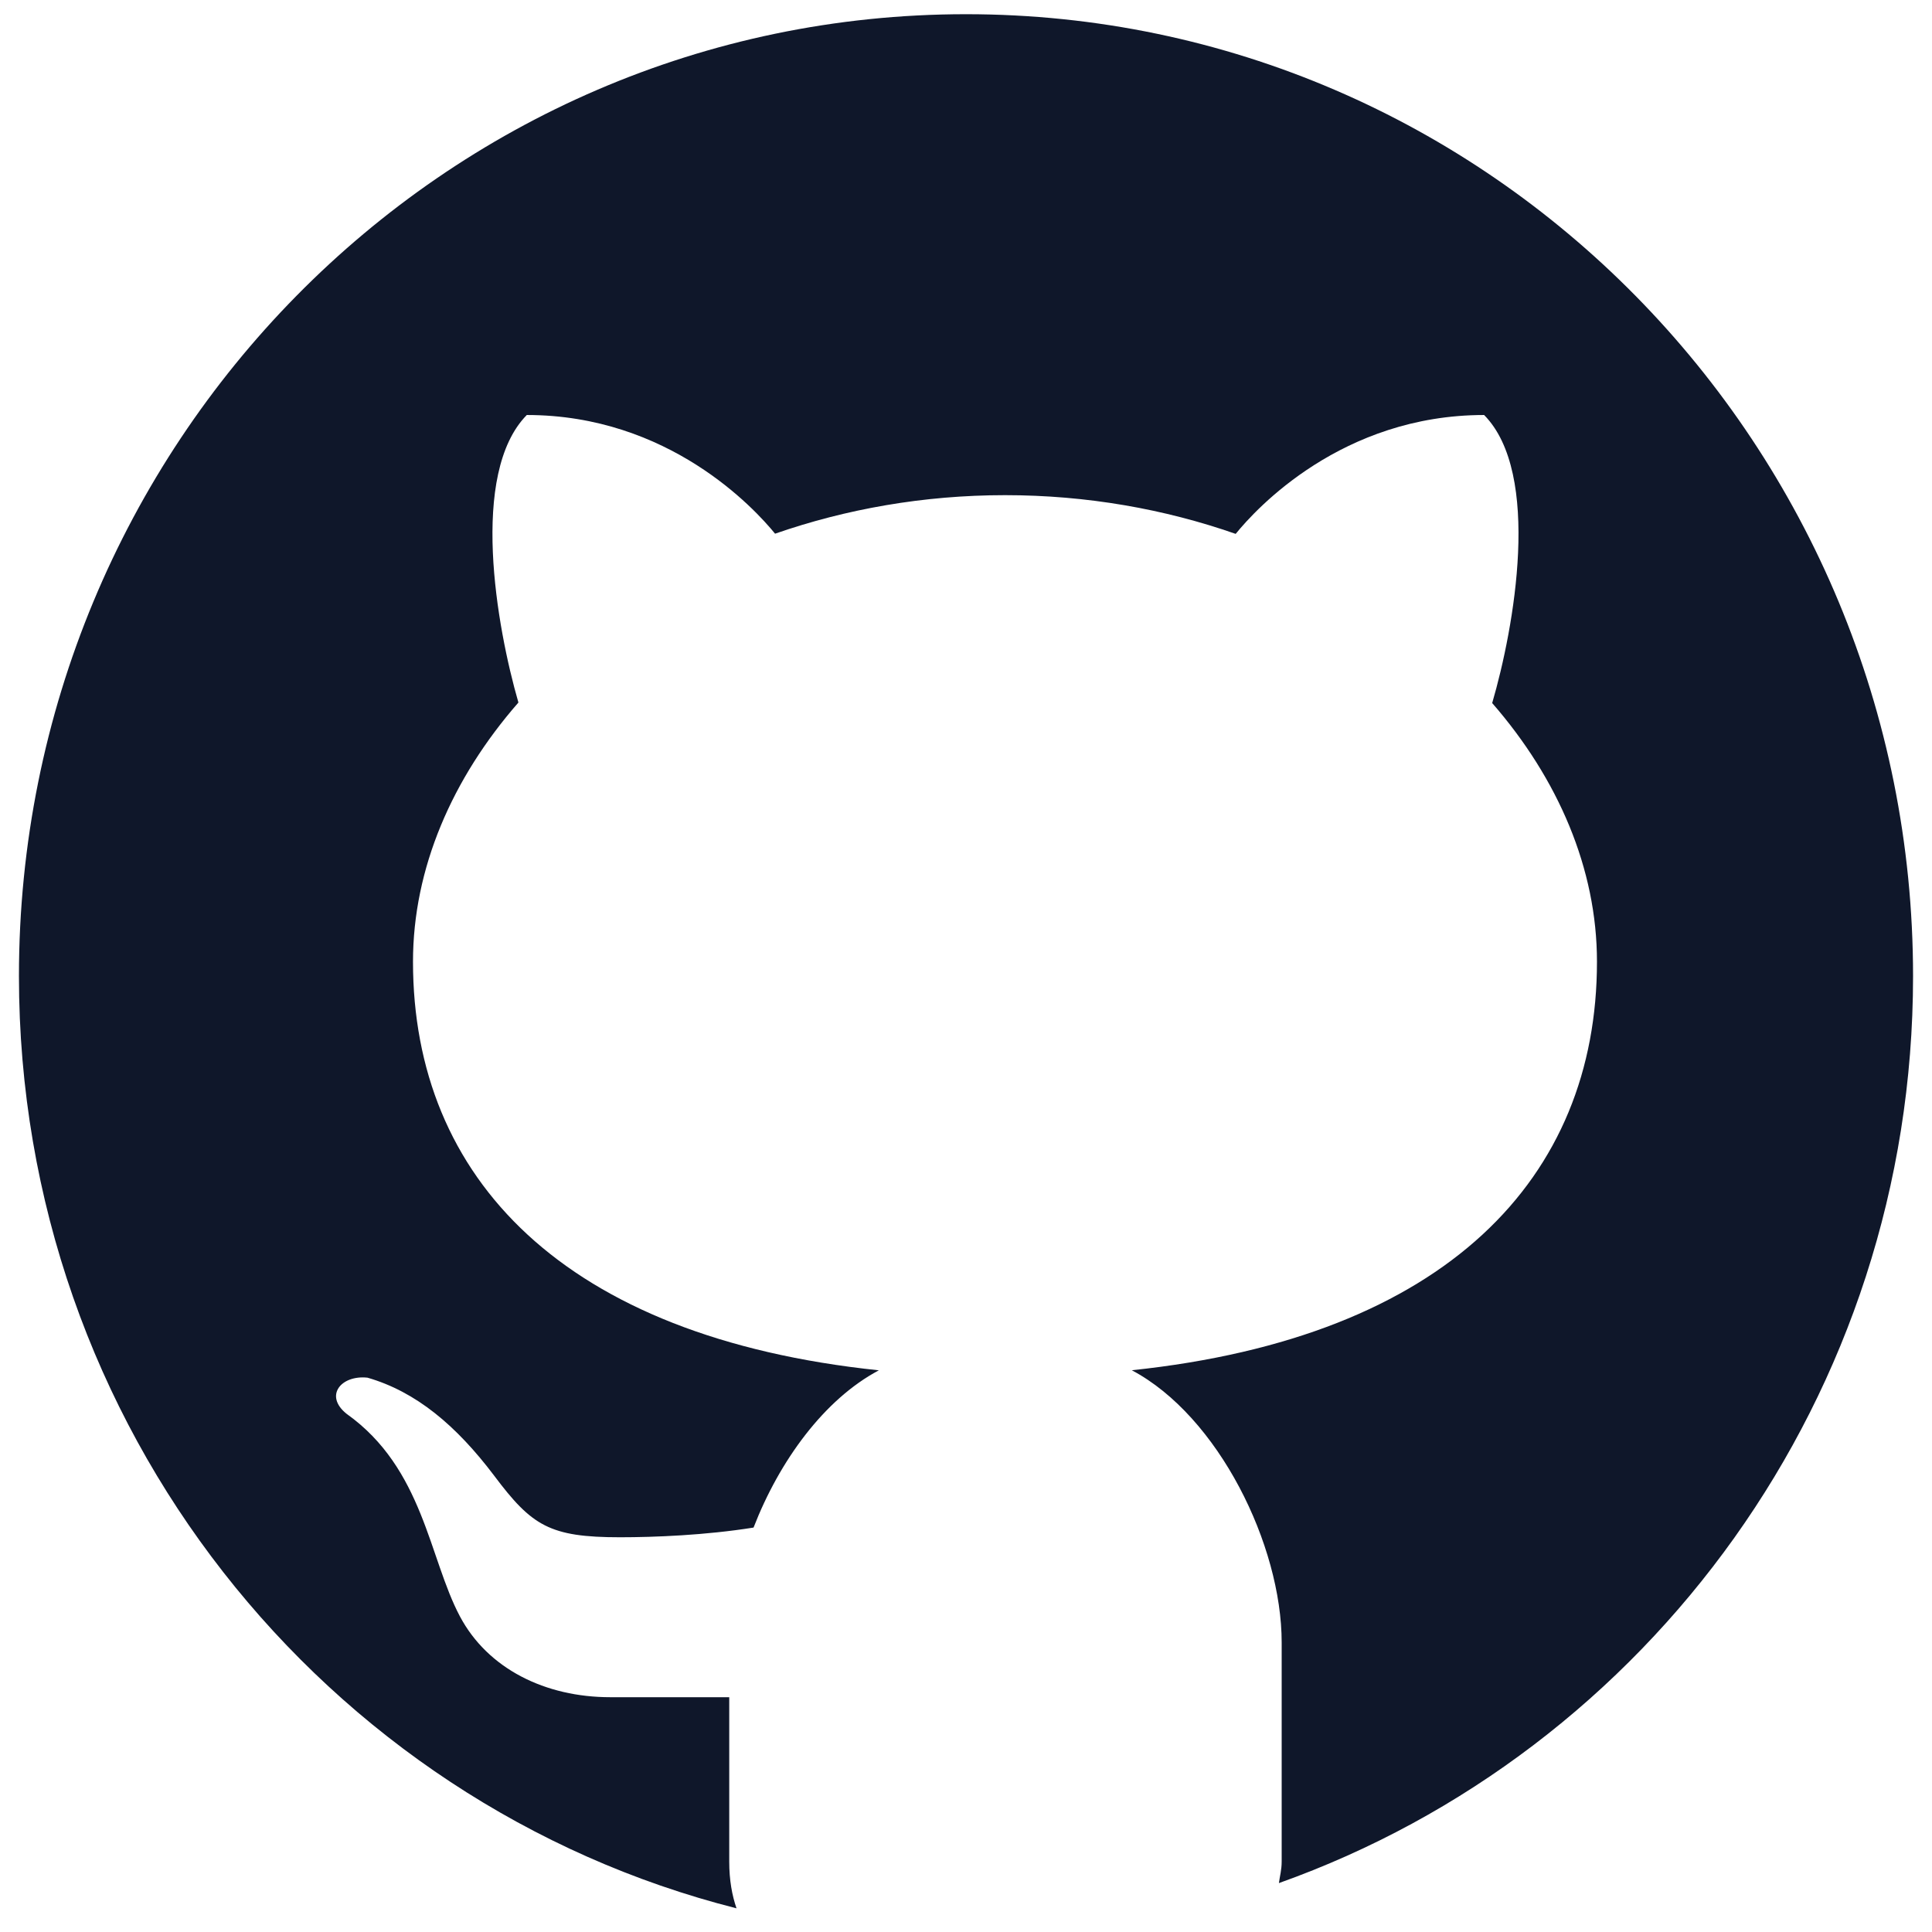
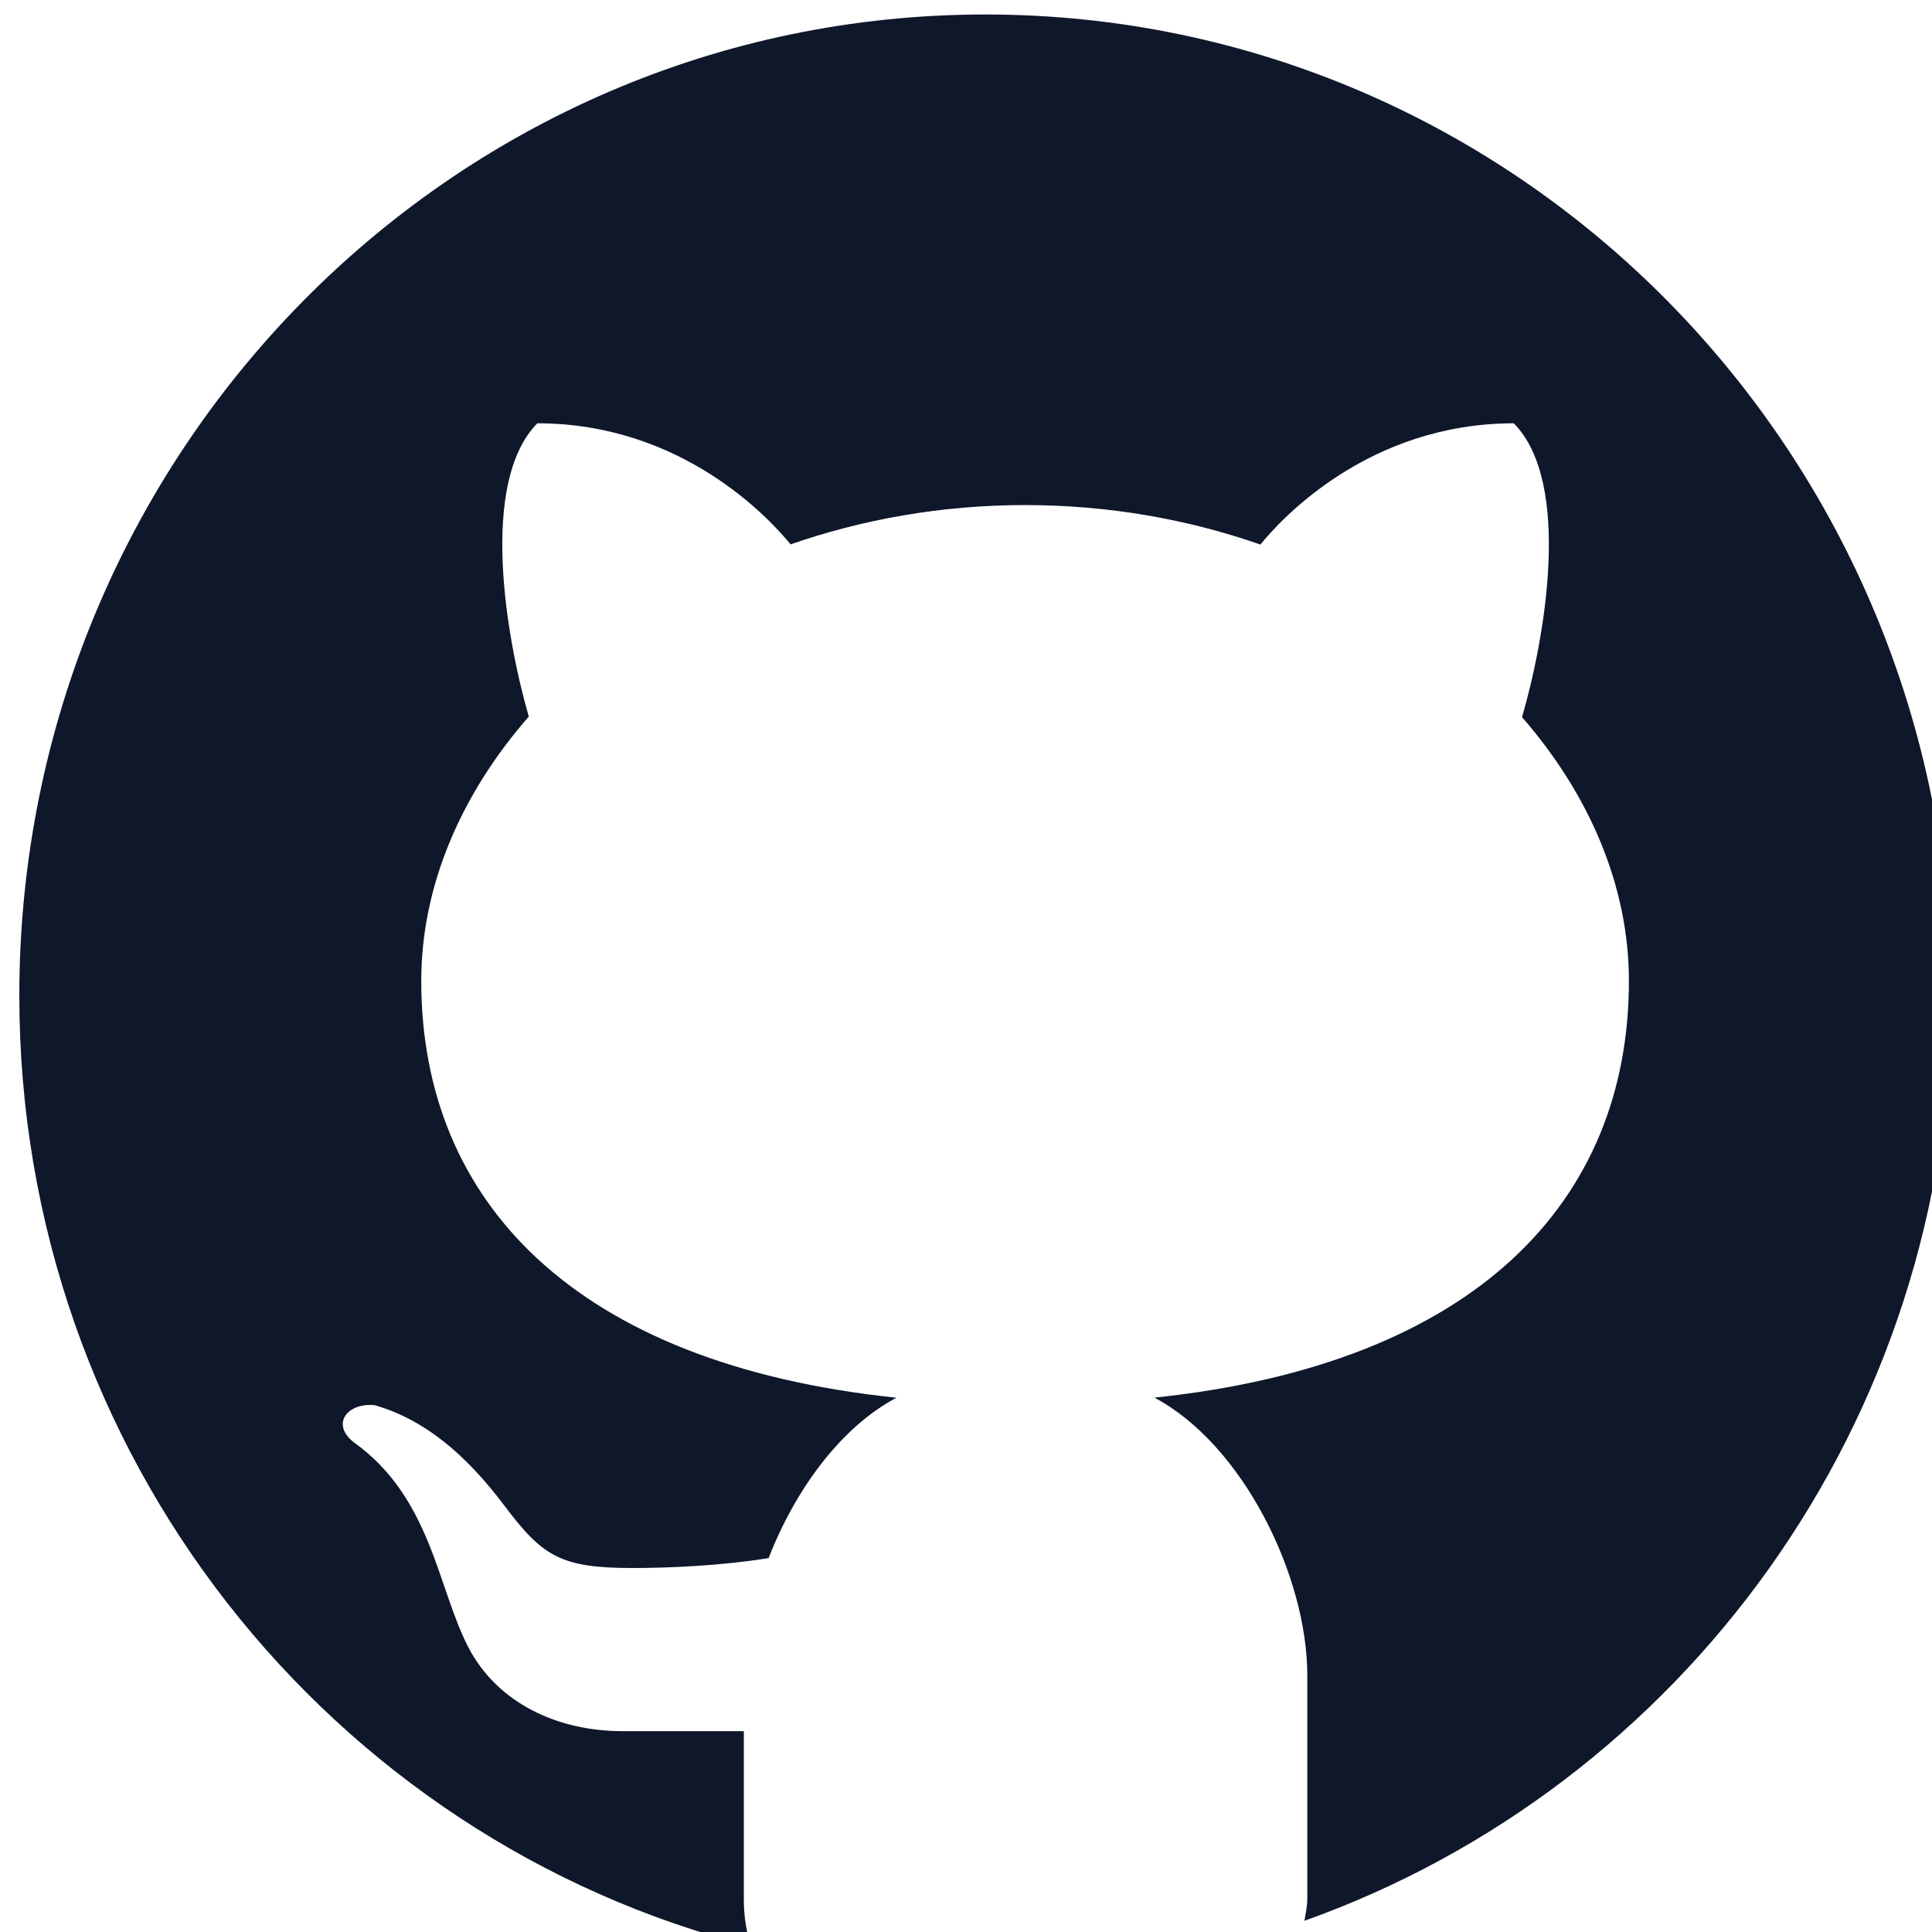
- <svg xmlns="http://www.w3.org/2000/svg" width="51" height="51" viewBox="0 0 51 51" fill="none">
+ <svg xmlns="http://www.w3.org/2000/svg" fill="none" viewBox="0 0 50 50">
  <path d="M25.5 0.375C11.694 0.375 0.5 11.744 0.5 25.767C0.5 37.664 8.567 47.62 19.442 50.375C19.325 50.032 19.25 49.634 19.25 49.141V44.802C18.235 44.802 16.535 44.802 16.108 44.802C14.398 44.802 12.877 44.055 12.14 42.667C11.321 41.124 11.179 38.765 9.15 37.322C8.548 36.841 9.006 36.293 9.7 36.367C10.981 36.736 12.044 37.629 13.044 38.953C14.04 40.28 14.508 40.58 16.369 40.58C17.271 40.58 18.621 40.527 19.892 40.324C20.575 38.562 21.756 36.939 23.2 36.173C14.875 35.303 10.902 31.096 10.902 25.386C10.902 22.927 11.933 20.549 13.685 18.545C13.11 16.556 12.387 12.499 13.906 10.955C17.652 10.955 19.917 13.422 20.46 14.088C22.327 13.439 24.377 13.071 26.531 13.071C28.69 13.071 30.748 13.439 32.619 14.093C33.156 13.43 35.423 10.955 39.177 10.955C40.702 12.502 39.971 16.575 39.39 18.559C41.131 20.559 42.156 22.931 42.156 25.386C42.156 31.092 38.19 35.297 29.877 36.171C32.165 37.383 33.833 40.79 33.833 43.356V49.141C33.833 49.361 33.785 49.52 33.76 49.709C43.502 46.24 50.5 36.846 50.5 25.767C50.5 11.744 39.306 0.375 25.5 0.375Z" fill="#0F172A" />
</svg>
